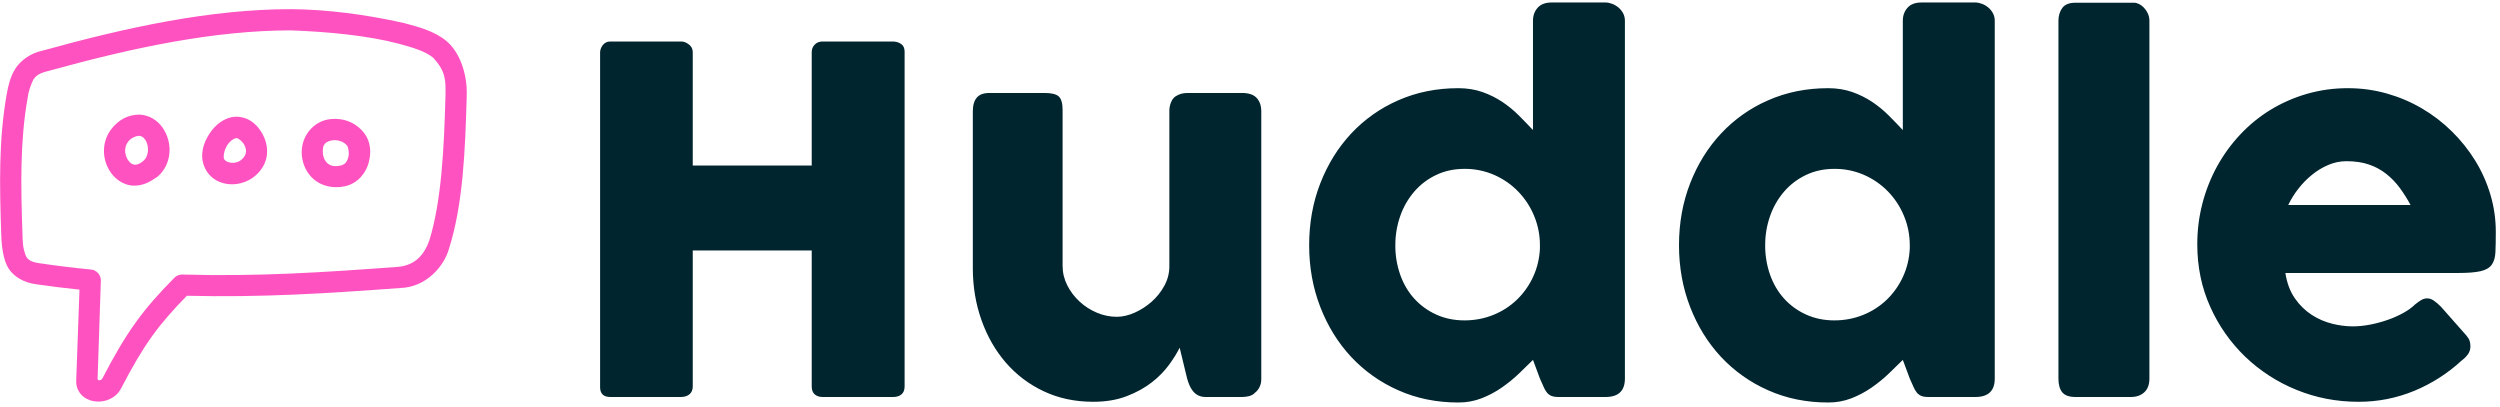
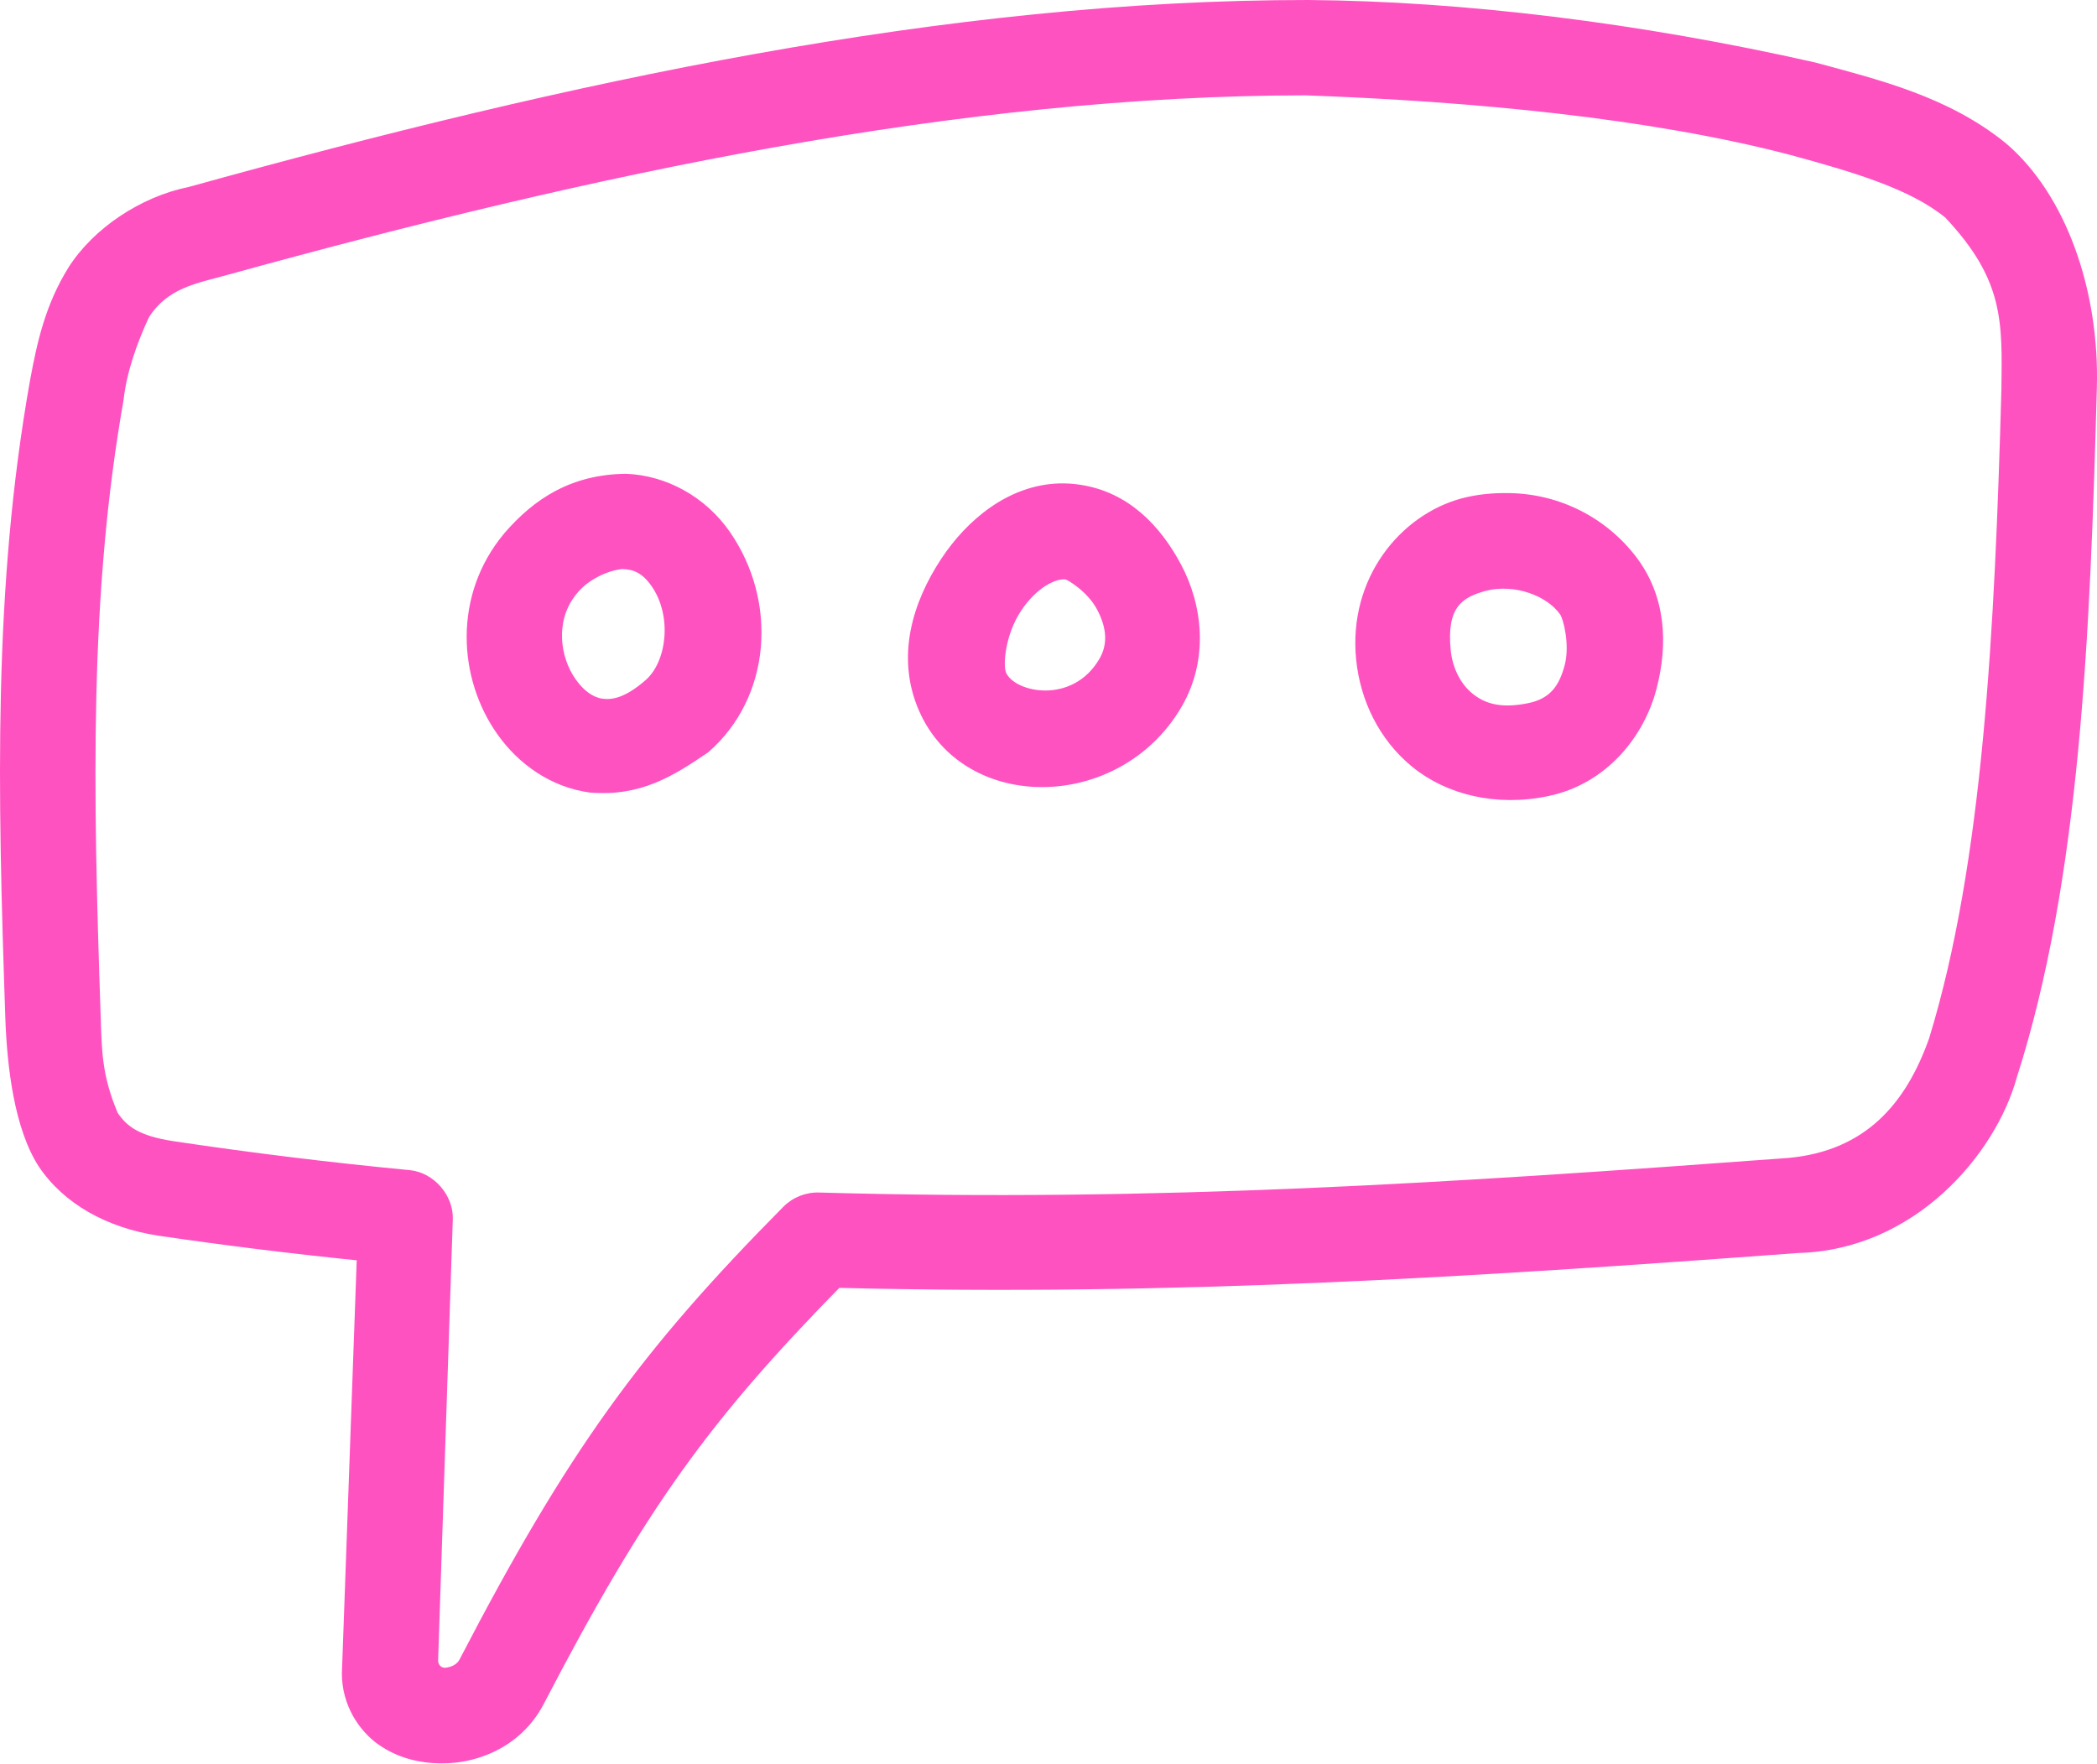
- <svg xmlns="http://www.w3.org/2000/svg" width="240" height="39">
-   <g fill-rule="nonzero" fill="none">
-     <path d="M27.967.879C20.242.875 12.182 2.615 4.047 4.872c-1.033.208-2.041.884-2.574 1.72C.983 7.38.805 8.171.652 9c-.79 4.428-.694 8.776-.53 13.594.036 1.103.2 2.41.715 3.205.538.803 1.46 1.313 2.561 1.48a95.99 95.99 0 0 0 4.232.525l-.312 8.698c-.048.692.29 1.267.71 1.598.376.286.795.413 1.225.445.86.065 1.869-.303 2.37-1.257 2.195-4.224 3.572-6.089 6.317-8.895 7.158.176 13.407-.222 20.482-.745 2.501-.065 4.218-2.11 4.672-3.743 1.357-4.232 1.568-9.456 1.712-14.737.061-2.093-.665-4.148-1.95-5.234-1.222-.991-2.702-1.35-4.058-1.718C35.031 1.363 31.263.905 27.967.879zm10.29 3.31c1.358.369 2.555.724 3.31 1.337 1.26 1.339 1.218 2.23 1.2 3.675-.142 5.122-.388 10.093-1.544 13.86-.498 1.405-1.366 2.405-3.006 2.556-7.208.533-13.462.945-20.707.739a1.032 1.032 0 0 0-.763.302c-3.044 3.074-4.601 5.21-6.921 9.676-.054.102-.171.164-.315.175-.097-.005-.136-.08-.142-.148l.314-9.432c.019-.509-.401-.995-.907-1.05a95.48 95.48 0 0 1-5.06-.62c-.726-.111-.994-.31-1.193-.606-.346-.825-.338-1.335-.365-2.128-.162-4.775-.242-8.948.491-13.1.068-.614.298-1.242.542-1.767.404-.632 1.023-.725 1.644-.897 7.956-2.197 15.74-3.84 23.068-3.845 3.592.13 7.364.49 10.354 1.273zm-27.479 8.09c-1.096 1.313-.987 3.096-.14 4.29.442.625 1.132 1.128 1.972 1.242 1.091.09 1.783-.352 2.53-.86 1.353-1.176 1.49-3.228.461-4.71-.524-.755-1.362-1.208-2.218-1.24-1.172.012-1.968.535-2.605 1.277zm11.856-1.072c-1.092.035-1.975.791-2.514 1.607-.617.933-.977 2.101-.478 3.246.96 2.203 4.277 2.176 5.6-.063.61-1.032.454-2.205 0-3.056-.452-.85-1.136-1.543-2.131-1.702a2.494 2.494 0 0 0-.477-.032zm9.625.207c-.34-.008-.69.024-1.018.111-1.312.35-2.429 1.704-2.26 3.437.086.872.487 1.722 1.21 2.308.723.585 1.773.847 2.88.62 1.272-.26 2.06-1.285 2.323-2.275.263-.99.197-1.999-.414-2.817a3.47 3.47 0 0 0-2.72-1.384zm-18.965 1.623c.245.002.438.08.637.366.445.642.321 1.615-.128 2.005-.447.39-.726.424-.922.398-.196-.027-.395-.162-.573-.414-.34-.48-.44-1.256.007-1.81.238-.316.675-.513.98-.545zm9.483.223c.038.006.464.253.668.636.204.383.242.739.048 1.066-.577.976-1.804.712-1.99.287-.07-.162-.017-.813.32-1.32.335-.509.757-.7.954-.67zm10.564.748c.062.083.213.64.096 1.082-.118.442-.31.715-.78.811-.602.124-.94 0-1.193-.207-.254-.205-.425-.552-.462-.923-.09-.92.24-1.133.764-1.273.61-.15 1.3.112 1.575.51z" fill="#FF52C1" />
-     <path d="M57.61 4.996c.016-.26.111-.494.287-.701a.875.875 0 0 1 .701-.31h6.826c.23 0 .467.096.712.287a.883.883 0 0 1 .368.724v10.893h11.421V4.996c0-.276.096-.513.287-.712.192-.2.44-.3.747-.3h6.734c.306 0 .574.077.804.23.23.154.345.399.345.736V37.1c0 .337-.1.59-.3.758-.198.169-.459.253-.78.253h-6.803c-.306 0-.555-.084-.747-.253-.191-.168-.287-.42-.287-.758V24.047H66.504V37.1c0 .322-.104.57-.31.747-.207.176-.487.264-.84.264h-6.756c-.643 0-.972-.299-.988-.896V4.996zm62.875 32.725c-.199.168-.41.275-.632.321a3.123 3.123 0 0 1-.631.07h-3.47c-.276 0-.514-.05-.713-.15-.2-.1-.368-.234-.506-.402a2.384 2.384 0 0 1-.344-.575 4.884 4.884 0 0 1-.23-.666l-.712-2.942c-.23.475-.563 1.015-1 1.62a8.495 8.495 0 0 1-1.666 1.7c-.674.53-1.479.974-2.413 1.334-.935.36-2.007.54-3.218.54-1.746 0-3.332-.337-4.757-1.011a10.904 10.904 0 0 1-3.642-2.758c-1.003-1.164-1.781-2.524-2.332-4.08-.552-1.554-.828-3.213-.828-4.974V10.695c0-.582.127-1.022.38-1.321.252-.299.654-.448 1.206-.448h5.308c.66 0 1.111.11 1.356.333.245.222.368.655.368 1.298v14.96c0 .66.15 1.284.448 1.874.299.59.693 1.11 1.184 1.562.49.452 1.045.809 1.666 1.069.62.26 1.252.39 1.896.39.551 0 1.122-.13 1.712-.39a6.361 6.361 0 0 0 1.631-1.046c.498-.436.908-.95 1.23-1.54.322-.59.482-1.214.482-1.872V10.626c0-.26.05-.52.15-.781.1-.26.249-.46.448-.598.199-.122.387-.206.563-.252.176-.046.38-.07.609-.07h5.194c.658 0 1.133.162 1.424.483.291.322.437.751.437 1.287v25.716c0 .29-.065.559-.195.804s-.31.437-.54.574l.137-.068zm26.681-3.172c-.414.414-.87.858-1.367 1.333-.498.475-1.046.92-1.643 1.333a9.3 9.3 0 0 1-1.93 1.023 6.097 6.097 0 0 1-2.23.402c-2.083 0-4.002-.39-5.757-1.172a13.777 13.777 0 0 1-4.527-3.206c-1.264-1.356-2.252-2.953-2.964-4.792-.713-1.838-1.069-3.814-1.069-5.929 0-2.13.356-4.11 1.069-5.94.712-1.83 1.7-3.424 2.964-4.78a13.635 13.635 0 0 1 4.527-3.194c1.755-.774 3.674-1.161 5.757-1.161.843 0 1.613.123 2.31.368a8.51 8.51 0 0 1 1.907.942c.575.383 1.103.816 1.586 1.298.482.483.938.954 1.367 1.414V1.985c0-.49.15-.903.448-1.24.299-.338.747-.506 1.345-.506h5.17c.2 0 .41.042.632.126.222.085.425.203.61.357.183.153.332.337.447.551.115.215.173.452.173.712v34.357c0 1.18-.62 1.77-1.862 1.77h-4.504c-.306 0-.544-.04-.712-.116a1.13 1.13 0 0 1-.426-.333 2.319 2.319 0 0 1-.31-.551 17.13 17.13 0 0 0-.344-.77l-.667-1.793zm-13.214-11.008a8.39 8.39 0 0 0 .471 2.839c.314.88.762 1.643 1.345 2.286a6.384 6.384 0 0 0 2.102 1.528c.82.376 1.728.563 2.724.563.98 0 1.903-.176 2.769-.528a7.058 7.058 0 0 0 2.263-1.46 7.256 7.256 0 0 0 1.552-2.194c.39-.843.609-1.747.655-2.712v-.322a7.26 7.26 0 0 0-.552-2.803 7.427 7.427 0 0 0-1.528-2.344 7.242 7.242 0 0 0-2.298-1.597 6.977 6.977 0 0 0-2.861-.586c-.996 0-1.904.195-2.724.586-.82.39-1.52.923-2.102 1.597a7.236 7.236 0 0 0-1.345 2.344 8.35 8.35 0 0 0-.47 2.803zm48.72 11.008c-.414.414-.87.858-1.368 1.333-.498.475-1.046.92-1.643 1.333a9.3 9.3 0 0 1-1.93 1.023 6.097 6.097 0 0 1-2.23.402c-2.083 0-4.002-.39-5.756-1.172a13.777 13.777 0 0 1-4.528-3.206c-1.263-1.356-2.252-2.953-2.964-4.792-.712-1.838-1.069-3.814-1.069-5.929 0-2.13.357-4.11 1.069-5.94s1.7-3.424 2.964-4.78a13.635 13.635 0 0 1 4.528-3.194c1.754-.774 3.673-1.161 5.756-1.161.843 0 1.613.123 2.31.368a8.51 8.51 0 0 1 1.907.942c.575.383 1.103.816 1.586 1.298.483.483.938.954 1.367 1.414V1.985c0-.49.15-.903.448-1.24.3-.338.747-.506 1.345-.506h5.17c.2 0 .41.042.632.126.223.085.426.203.61.357.183.153.333.337.448.551.114.215.172.452.172.712v34.357c0 1.18-.62 1.77-1.862 1.77h-4.504c-.306 0-.544-.04-.712-.116a1.13 1.13 0 0 1-.425-.333 2.319 2.319 0 0 1-.31-.551 17.13 17.13 0 0 0-.345-.77l-.667-1.793zm-13.215-11.008a8.39 8.39 0 0 0 .471 2.839c.315.88.763 1.643 1.345 2.286a6.384 6.384 0 0 0 2.103 1.528c.82.376 1.727.563 2.723.563.98 0 1.903-.176 2.769-.528a7.058 7.058 0 0 0 2.264-1.46 7.256 7.256 0 0 0 1.55-2.194c.391-.843.61-1.747.656-2.712v-.322a7.26 7.26 0 0 0-.552-2.803 7.427 7.427 0 0 0-1.528-2.344 7.242 7.242 0 0 0-2.298-1.597 6.977 6.977 0 0 0-2.861-.586c-.996 0-1.904.195-2.723.586-.82.39-1.521.923-2.103 1.597a7.236 7.236 0 0 0-1.345 2.344 8.35 8.35 0 0 0-.47 2.803zM197.61 2.008c0-.49.122-.903.367-1.24.246-.338.667-.506 1.264-.506h5.63c.154 0 .315.042.483.126a1.7 1.7 0 0 1 .471.357c.146.153.268.337.368.551.1.215.15.452.15.712v34.334c0 .582-.165 1.022-.495 1.321-.329.299-.754.448-1.275.448h-5.332c-.597 0-1.018-.15-1.264-.448-.245-.299-.367-.74-.367-1.321V2.008zm38.7 32.61a15.31 15.31 0 0 1-4.55 2.907 13.87 13.87 0 0 1-5.355 1.046c-2.1 0-4.083-.383-5.952-1.15a15.494 15.494 0 0 1-4.918-3.182 15.273 15.273 0 0 1-3.355-4.792c-.828-1.838-1.241-3.837-1.241-5.998 0-1.348.164-2.654.494-3.918a15.45 15.45 0 0 1 1.402-3.55 15.055 15.055 0 0 1 2.206-3.045 13.957 13.957 0 0 1 2.907-2.379 14.327 14.327 0 0 1 3.493-1.54 14.084 14.084 0 0 1 3.975-.551c1.272 0 2.505.169 3.7.506 1.195.337 2.318.812 3.367 1.424 1.05.613 2.01 1.349 2.884 2.207a14.896 14.896 0 0 1 2.252 2.815 13.58 13.58 0 0 1 1.46 3.263c.344 1.157.517 2.348.517 3.573 0 .797-.012 1.448-.035 1.954-.023.505-.142.908-.356 1.206-.215.3-.57.506-1.069.62-.498.116-1.23.173-2.194.173h-16.546c.153.98.463 1.8.93 2.46a5.842 5.842 0 0 0 1.62 1.573c.613.391 1.264.67 1.954.84a8.24 8.24 0 0 0 1.953.252c.552 0 1.118-.058 1.7-.172a12.179 12.179 0 0 0 1.69-.46 9.557 9.557 0 0 0 1.493-.667c.452-.252.816-.517 1.092-.792.245-.2.456-.349.632-.449.176-.1.364-.149.563-.149.2 0 .402.07.61.207a4.8 4.8 0 0 1 .7.597l2.436 2.758c.168.2.276.38.322.54.046.161.069.326.069.494 0 .307-.085.571-.253.793a2.89 2.89 0 0 1-.598.586zm-11.054-19.143c-.598 0-1.176.119-1.735.356a6.547 6.547 0 0 0-1.575.954c-.49.398-.93.85-1.321 1.356a8.315 8.315 0 0 0-.954 1.54h11.743a13.536 13.536 0 0 0-1.045-1.655 7.081 7.081 0 0 0-1.287-1.333 5.558 5.558 0 0 0-1.655-.896c-.62-.215-1.344-.322-2.171-.322z" fill="#00252E" />
+ <svg xmlns="http://www.w3.org/2000/svg" width="44.8" height="37.673" version="1.1" id="svg1478">
+   <defs id="defs1482" />
+   <g id="g1476" style="fill:none;fill-rule:nonzero" transform="translate(-0.00931594,-0.8789931)">
+     <path d="M 27.967,0.879 C 20.242,0.875 12.182,2.615 4.047,4.872 3.014,5.08 2.006,5.756 1.473,6.592 0.983,7.38 0.805,8.171 0.652,9 c -0.79,4.428 -0.694,8.776 -0.53,13.594 0.036,1.103 0.2,2.41 0.715,3.205 0.538,0.803 1.46,1.313 2.561,1.48 a 95.99,95.99 0 0 0 4.232,0.525 l -0.312,8.698 c -0.048,0.692 0.29,1.267 0.71,1.598 0.376,0.286 0.795,0.413 1.225,0.445 0.86,0.065 1.869,-0.303 2.37,-1.257 2.195,-4.224 3.572,-6.089 6.317,-8.895 7.158,0.176 13.407,-0.222 20.482,-0.745 2.501,-0.065 4.218,-2.11 4.672,-3.743 1.357,-4.232 1.568,-9.456 1.712,-14.737 C 44.867,7.075 44.141,5.02 42.856,3.934 41.634,2.943 40.154,2.584 38.798,2.216 35.031,1.363 31.263,0.905 27.967,0.879 Z m 10.29,3.31 c 1.358,0.369 2.555,0.724 3.31,1.337 1.26,1.339 1.218,2.23 1.2,3.675 -0.142,5.122 -0.388,10.093 -1.544,13.86 -0.498,1.405 -1.366,2.405 -3.006,2.556 -7.208,0.533 -13.462,0.945 -20.707,0.739 a 1.032,1.032 0 0 0 -0.763,0.302 c -3.044,3.074 -4.601,5.21 -6.921,9.676 C 9.772,36.436 9.655,36.498 9.511,36.509 9.414,36.504 9.375,36.429 9.369,36.361 L 9.683,26.929 C 9.702,26.42 9.282,25.934 8.776,25.879 a 95.48,95.48 0 0 1 -5.06,-0.62 C 2.99,25.148 2.722,24.949 2.523,24.653 2.177,23.828 2.185,23.318 2.158,22.525 1.996,17.75 1.916,13.577 2.649,9.425 2.717,8.811 2.947,8.183 3.191,7.658 3.595,7.026 4.214,6.933 4.835,6.761 c 7.956,-2.197 15.74,-3.84 23.068,-3.845 3.592,0.13 7.364,0.49 10.354,1.273 z m -27.479,8.09 c -1.096,1.313 -0.987,3.096 -0.14,4.29 0.442,0.625 1.132,1.128 1.972,1.242 1.091,0.09 1.783,-0.352 2.53,-0.86 1.353,-1.176 1.49,-3.228 0.461,-4.71 -0.524,-0.755 -1.362,-1.208 -2.218,-1.24 -1.172,0.012 -1.968,0.535 -2.605,1.277 z m 11.856,-1.072 c -1.092,0.035 -1.975,0.791 -2.514,1.607 -0.617,0.933 -0.977,2.101 -0.478,3.246 0.96,2.203 4.277,2.176 5.6,-0.063 0.61,-1.032 0.454,-2.205 0,-3.056 -0.452,-0.85 -1.136,-1.543 -2.131,-1.702 a 2.494,2.494 0 0 0 -0.477,-0.032 z m 9.625,0.207 c -0.34,-0.008 -0.69,0.024 -1.018,0.111 -1.312,0.35 -2.429,1.704 -2.26,3.437 0.086,0.872 0.487,1.722 1.21,2.308 0.723,0.585 1.773,0.847 2.88,0.62 1.272,-0.26 2.06,-1.285 2.323,-2.275 0.263,-0.99 0.197,-1.999 -0.414,-2.817 a 3.47,3.47 0 0 0 -2.72,-1.384 z m -18.965,1.623 c 0.245,0.002 0.438,0.08 0.637,0.366 0.445,0.642 0.321,1.615 -0.128,2.005 -0.447,0.39 -0.726,0.424 -0.922,0.398 -0.196,-0.027 -0.395,-0.162 -0.573,-0.414 -0.34,-0.48 -0.44,-1.256 0.007,-1.81 0.238,-0.316 0.675,-0.513 0.98,-0.545 z m 9.483,0.223 c 0.038,0.006 0.464,0.253 0.668,0.636 0.204,0.383 0.242,0.739 0.048,1.066 -0.577,0.976 -1.804,0.712 -1.99,0.287 -0.07,-0.162 -0.017,-0.813 0.32,-1.32 0.335,-0.509 0.757,-0.7 0.954,-0.67 z m 10.564,0.748 c 0.062,0.083 0.213,0.64 0.096,1.082 -0.118,0.442 -0.31,0.715 -0.78,0.811 -0.602,0.124 -0.94,0 -1.193,-0.207 -0.254,-0.205 -0.425,-0.552 -0.462,-0.923 -0.09,-0.92 0.24,-1.133 0.764,-1.273 0.61,-0.15 1.3,0.112 1.575,0.51 z" id="path1472" style="fill:#ff52c1" />
  </g>
</svg>
